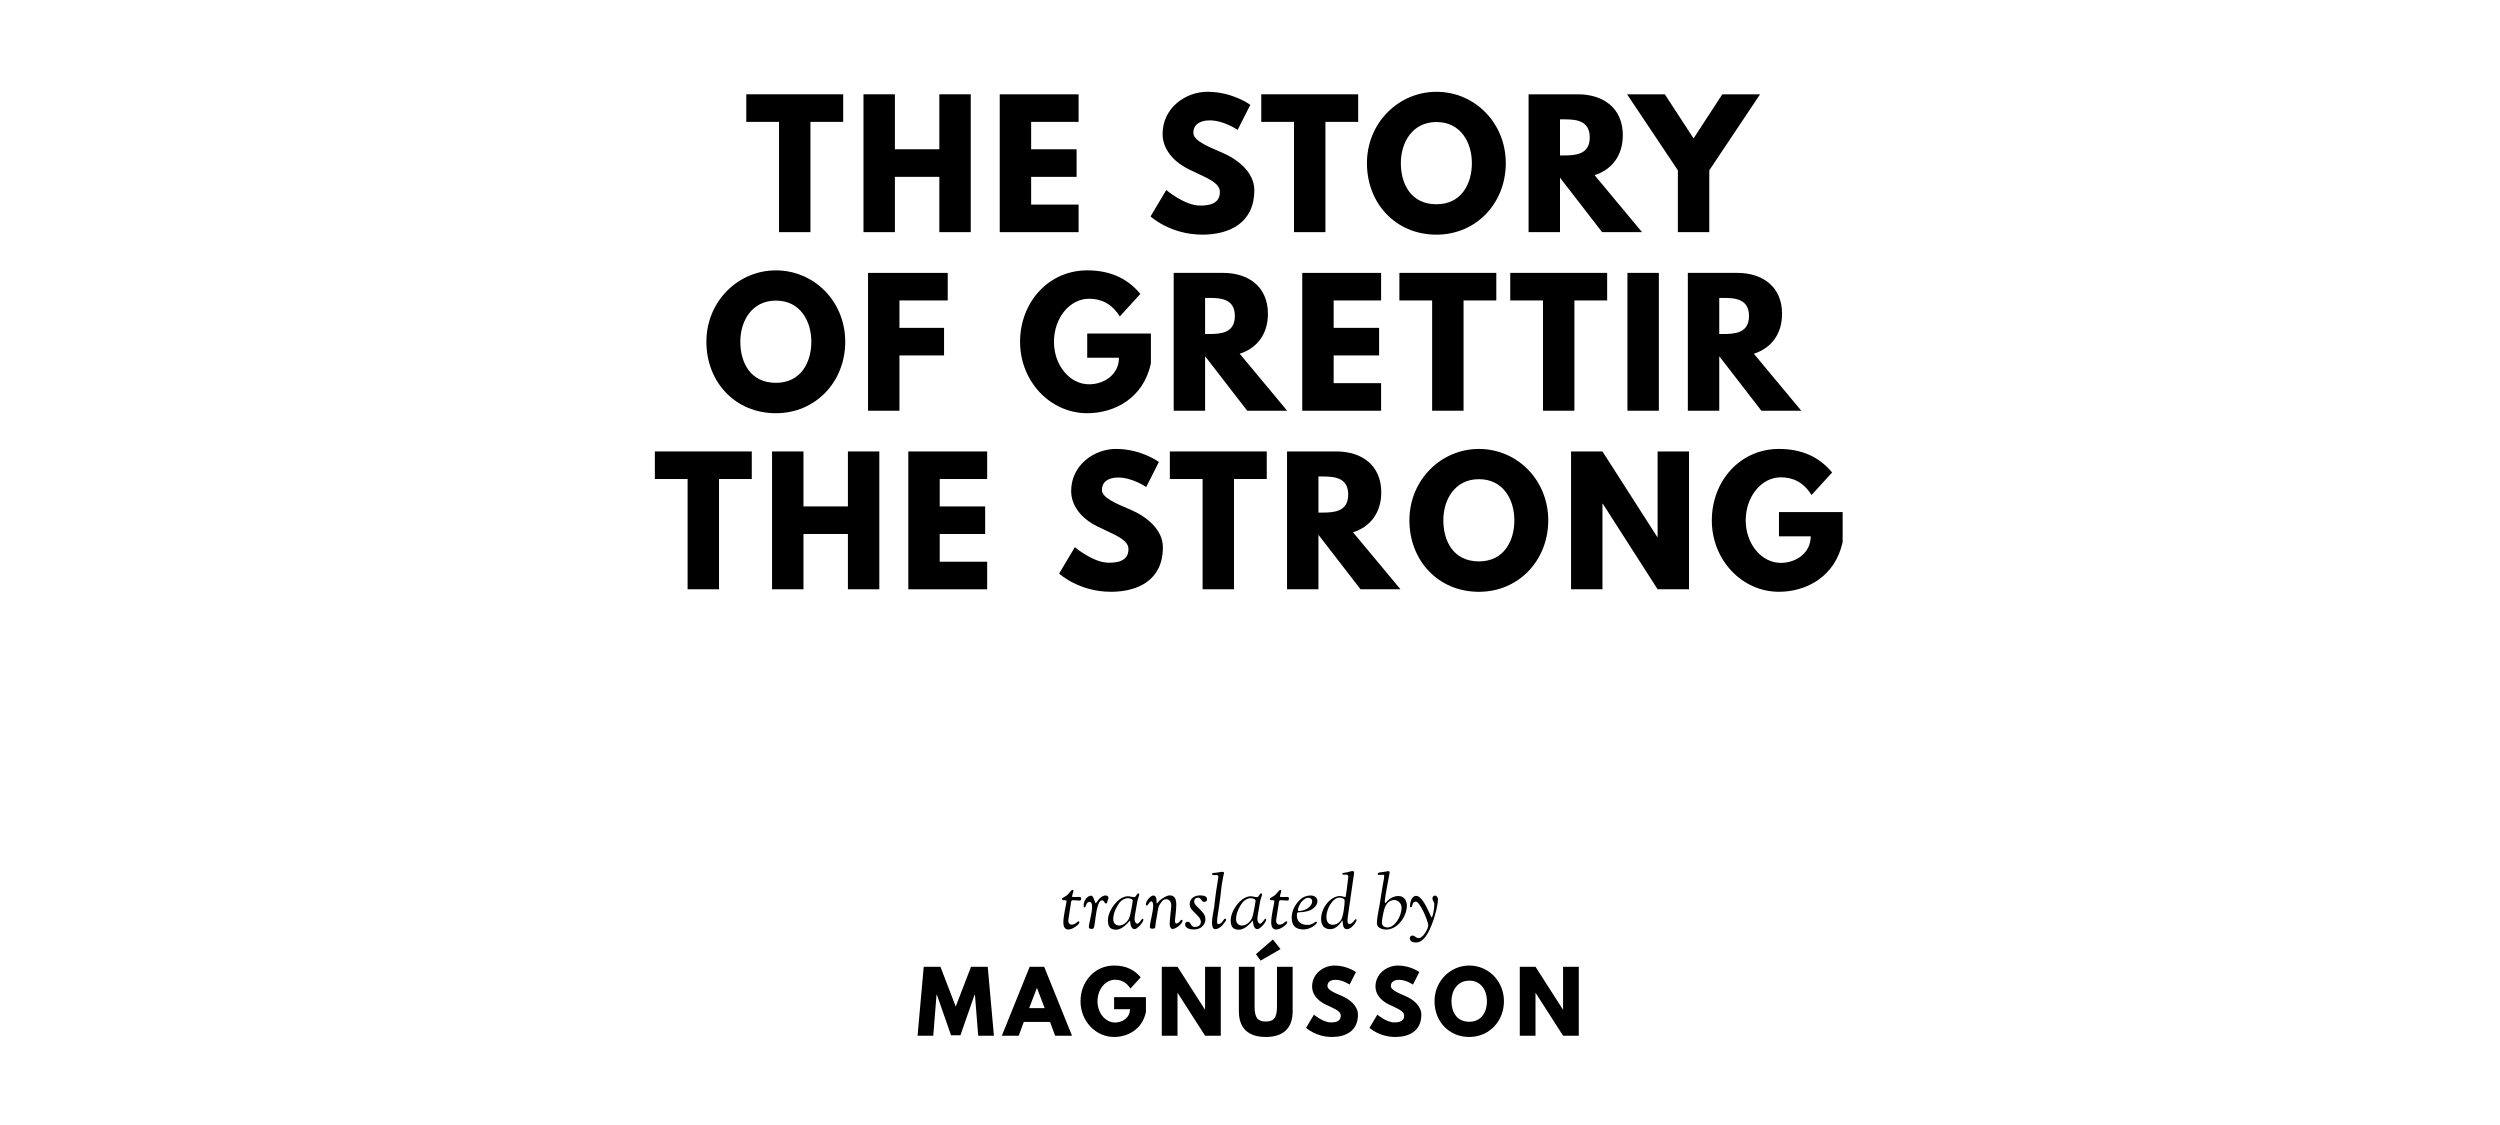
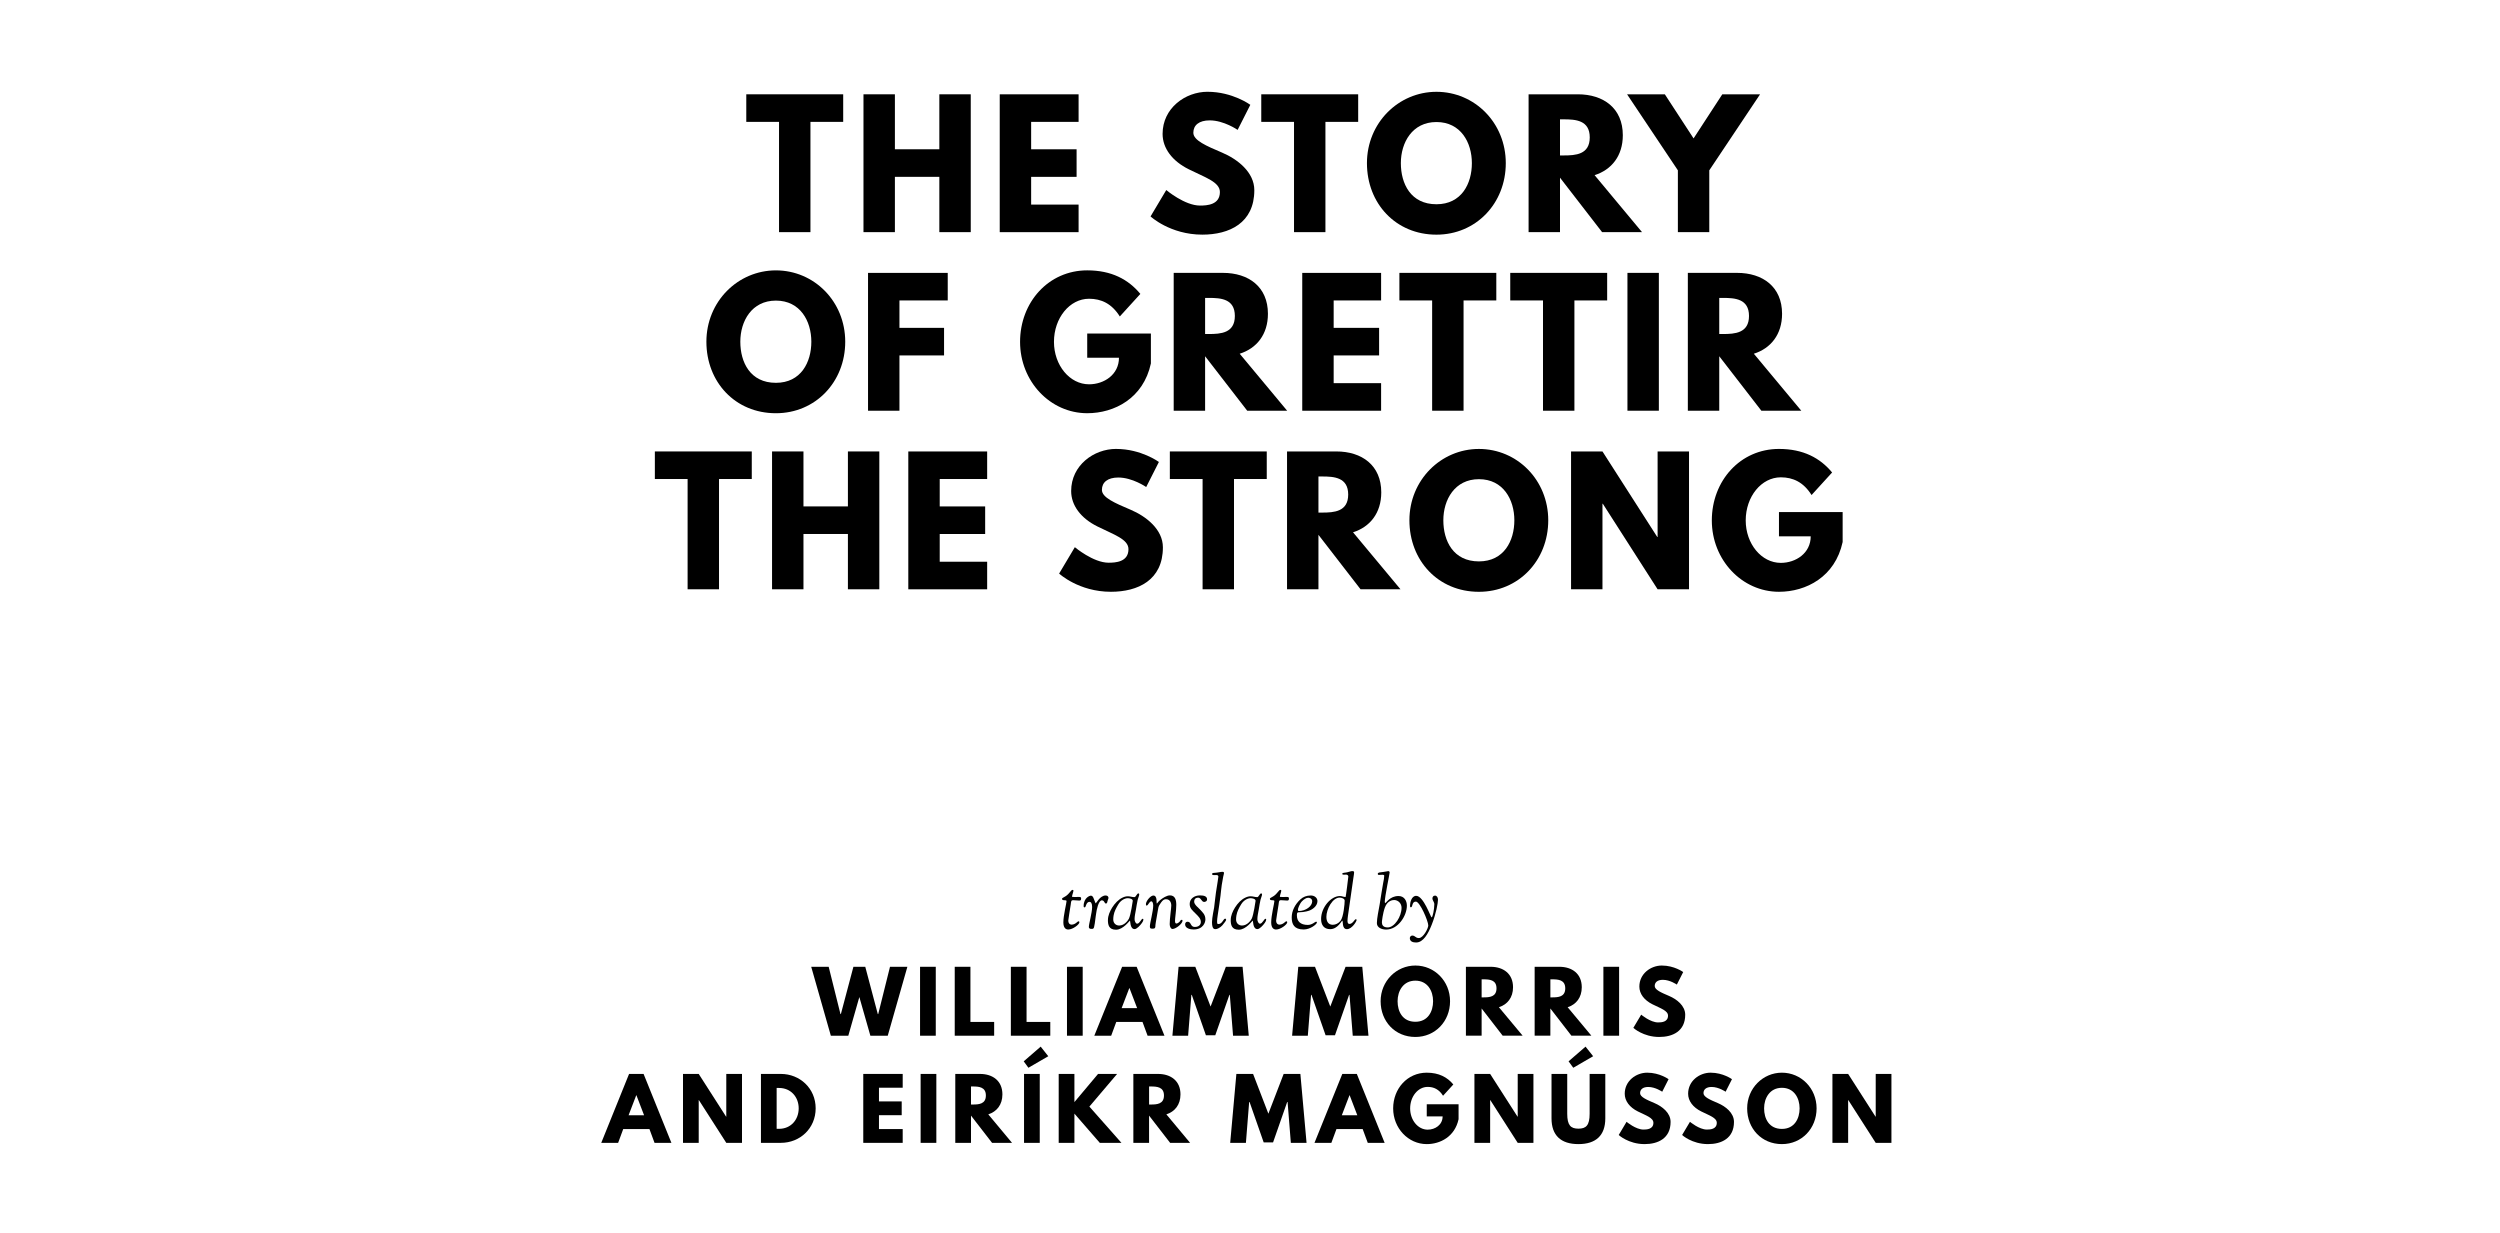
- <svg xmlns="http://www.w3.org/2000/svg" version="1.1" viewBox="0 0 1400 630">
+ <svg xmlns="http://www.w3.org/2000/svg" version="1.1" viewBox="0 0 1400 690">
  <g aria-label="THE STORY">
    <path d="M417.92,68.25l0.00-15.44l54.27,0.00l0.00,15.44l-18.34,0.00l0.00,61.75l-17.59,0.00l0.00-61.75l-18.34,0.00z" />
    <path d="M501.14,99.03l0.00,30.97l-17.59,0.00l0.00-77.19l17.59,0.00l0.00,30.78l24.89,0.00l0.00-30.78l17.59,0.00l0.00,77.19l-17.59,0.00l0.00-30.97l-24.89,0.00z" />
    <path d="M604.01,52.81l0.00,15.44l-26.57,0.00l0.00,15.35l25.45,0.00l0.00,15.44l-25.45,0.00l0.00,15.53l26.57,0.00l0.00,15.44l-44.16,0.00l0.00-77.19l44.16,0.00z" />
    <path d="M676.23,51.40c14.04,0.00,23.95,7.30,23.95,7.30l-7.11,14.04s-7.67-5.33-15.63-5.33c-5.99,0.00-9.17,2.71-9.17,6.92c0.00,4.30,7.30,7.39,16.09,11.13c8.61,3.65,18.06,10.95,18.06,21.05c0.00,18.43-14.04,24.89-29.10,24.89c-18.06,0.00-29.01-10.20-29.01-10.20l8.80-14.78s10.29,8.70,18.90,8.70c3.84,0.00,11.13-0.37,11.13-7.58c0.00-5.61-8.23-8.14-17.40-12.73c-9.26-4.58-14.69-11.79-14.69-19.84c0.00-14.41,12.73-23.58,25.17-23.58z" />
    <path d="M706.31,68.25l0.00-15.44l54.27,0.00l0.00,15.44l-18.34,0.00l0.00,61.75l-17.59,0.00l0.00-61.75l-18.34,0.00z" />
    <path d="M765.49,91.36c0.00-22.55,17.68-39.95,38.92-39.95c21.43,0.00,38.83,17.40,38.83,39.95s-16.65,40.05-38.83,40.05c-22.83,0.00-38.92-17.50-38.92-40.05z  M784.48,91.36c0.00,11.51,5.52,23.02,19.93,23.02c14.04,0.00,19.84-11.51,19.84-23.02s-6.18-23.02-19.84-23.02c-13.57,0.00-19.93,11.51-19.93,23.02z" />
    <path d="M856.01,52.81l27.60,0.00c14.32,0.00,25.17,7.77,25.17,22.92c0.00,11.60-6.36,19.37-15.81,22.36l26.57,31.91l-22.36,0.00l-23.58-30.50l0.00,30.50l-17.59,0.00l0.00-77.19z  M873.60,87.05l2.06,0.00c6.64,0.00,14.60-0.47,14.60-10.11s-7.95-10.11-14.60-10.11l-2.06,0.00l0.00,20.21z" />
    <path d="M911.16,52.81l21.15,0.00l16.09,24.70l16.09-24.70l21.15,0.00l-28.44,42.57l0.00,34.62l-17.59,0.00l0.00-34.62z" />
  </g>
  <g aria-label="OF GRETTIR">
    <path d="M395.58,191.36c0.00-22.55,17.68-39.95,38.92-39.95c21.43,0.00,38.83,17.40,38.83,39.95s-16.65,40.05-38.83,40.05c-22.83,0.00-38.92-17.50-38.92-40.05z  M414.58,191.36c0.00,11.51,5.52,23.02,19.93,23.02c14.04,0.00,19.84-11.51,19.84-23.02s-6.18-23.02-19.84-23.02c-13.57,0.00-19.93,11.51-19.93,23.02z" />
    <path d="M530.73,152.81l0.00,15.44l-27.04,0.00l0.00,15.35l24.98,0.00l0.00,15.44l-24.98,0.00l0.00,30.97l-17.59,0.00l0.00-77.19l44.63,0.00z" />
    <path d="M644.50,186.77l0.00,16.75c-4.21,19.56-20.49,27.88-35.65,27.88c-20.77,0.00-37.61-17.87-37.61-39.95c0.00-22.18,15.91-40.05,37.61-40.05c13.57,0.00,23.02,5.05,29.75,13.19l-11.51,12.63c-4.49-7.20-10.39-9.92-17.22-9.92c-10.85,0.00-19.65,10.76-19.65,24.14c0.00,13.10,8.80,23.77,19.65,23.77c8.42,0.00,16.75-5.43,16.75-14.88l-17.78,0.00l0.00-13.57l35.65,0.00z" />
    <path d="M657.27,152.81l27.60,0.00c14.32,0.00,25.17,7.77,25.17,22.92c0.00,11.60-6.36,19.37-15.81,22.36l26.57,31.91l-22.36,0.00l-23.58-30.50l0.00,30.50l-17.59,0.00l0.00-77.19z  M674.86,187.05l2.06,0.00c6.64,0.00,14.60-0.47,14.60-10.11s-7.95-10.11-14.60-10.11l-2.06,0.00l0.00,20.21z" />
    <path d="M773.42,152.81l0.00,15.44l-26.57,0.00l0.00,15.35l25.45,0.00l0.00,15.44l-25.45,0.00l0.00,15.53l26.57,0.00l0.00,15.44l-44.16,0.00l0.00-77.19l44.16,0.00z" />
    <path d="M783.66,168.25l0.00-15.44l54.27,0.00l0.00,15.44l-18.34,0.00l0.00,61.75l-17.59,0.00l0.00-61.75l-18.34,0.00z" />
    <path d="M845.74,168.25l0.00-15.44l54.27,0.00l0.00,15.44l-18.34,0.00l0.00,61.75l-17.59,0.00l0.00-61.75l-18.34,0.00z" />
    <path d="M928.96,152.81l0.00,77.19l-17.59,0.00l0.00-77.19l17.59,0.00z" />
    <path d="M945.19,152.81l27.60,0.00c14.32,0.00,25.17,7.77,25.17,22.92c0.00,11.60-6.36,19.37-15.81,22.36l26.57,31.91l-22.36,0.00l-23.58-30.50l0.00,30.50l-17.59,0.00l0.00-77.19z  M962.78,187.05l2.06,0.00c6.64,0.00,14.60-0.47,14.60-10.11s-7.95-10.11-14.60-10.11l-2.06,0.00l0.00,20.21z" />
  </g>
  <g aria-label="THE STRONG">
    <path d="M366.72,268.25l0.00-15.44l54.27,0.00l0.00,15.44l-18.34,0.00l0.00,61.75l-17.59,0.00l0.00-61.75l-18.34,0.00z" />
    <path d="M449.94,299.03l0.00,30.97l-17.59,0.00l0.00-77.19l17.59,0.00l0.00,30.78l24.89,0.00l0.00-30.78l17.59,0.00l0.00,77.19l-17.59,0.00l0.00-30.97l-24.89,0.00z" />
    <path d="M552.81,252.81l0.00,15.44l-26.57,0.00l0.00,15.35l25.45,0.00l0.00,15.44l-25.45,0.00l0.00,15.53l26.57,0.00l0.00,15.44l-44.16,0.00l0.00-77.19l44.16,0.00z" />
    <path d="M625.03,251.40c14.04,0.00,23.95,7.30,23.95,7.30l-7.11,14.04s-7.67-5.33-15.63-5.33c-5.99,0.00-9.17,2.71-9.17,6.92c0.00,4.30,7.30,7.39,16.09,11.13c8.61,3.65,18.06,10.95,18.06,21.05c0.00,18.43-14.04,24.89-29.10,24.89c-18.06,0.00-29.01-10.20-29.01-10.20l8.80-14.78s10.29,8.70,18.90,8.70c3.84,0.00,11.13-0.37,11.13-7.58c0.00-5.61-8.23-8.14-17.40-12.73c-9.26-4.58-14.69-11.79-14.69-19.84c0.00-14.41,12.73-23.58,25.17-23.58z" />
    <path d="M655.11,268.25l0.00-15.44l54.27,0.00l0.00,15.44l-18.34,0.00l0.00,61.75l-17.59,0.00l0.00-61.75l-18.34,0.00z" />
    <path d="M720.74,252.81l27.60,0.00c14.32,0.00,25.17,7.77,25.17,22.92c0.00,11.60-6.36,19.37-15.81,22.36l26.57,31.91l-22.36,0.00l-23.58-30.50l0.00,30.50l-17.59,0.00l0.00-77.19z  M738.33,287.05l2.06,0.00c6.64,0.00,14.60-0.47,14.60-10.11s-7.95-10.11-14.60-10.11l-2.06,0.00l0.00,20.21z" />
    <path d="M789.27,291.36c0.00-22.55,17.68-39.95,38.92-39.95c21.43,0.00,38.83,17.40,38.83,39.95s-16.65,40.05-38.83,40.05c-22.83,0.00-38.92-17.50-38.92-40.05z  M808.27,291.36c0.00,11.51,5.52,23.02,19.93,23.02c14.04,0.00,19.84-11.51,19.84-23.02s-6.18-23.02-19.84-23.02c-13.57,0.00-19.93,11.51-19.93,23.02z" />
    <path d="M897.38,282.09l0.00,47.91l-17.59,0.00l0.00-77.19l17.59,0.00l30.69,47.91l0.19,0.00l0.00-47.91l17.59,0.00l0.00,77.19l-17.59,0.00l-30.69-47.91l-0.19,0.00z" />
    <path d="M1031.88,286.77l0.00,16.75c-4.21,19.56-20.49,27.88-35.65,27.88c-20.77,0.00-37.61-17.87-37.61-39.95c0.00-22.18,15.91-40.05,37.61-40.05c13.57,0.00,23.02,5.05,29.75,13.19l-11.51,12.63c-4.49-7.20-10.39-9.92-17.22-9.92c-10.85,0.00-19.65,10.76-19.65,24.14c0.00,13.10,8.80,23.77,19.65,23.77c8.42,0.00,16.75-5.43,16.75-14.88l-17.78,0.00l0.00-13.57l35.65,0.00z" />
  </g>
  <g aria-label="translated by">
    <path d="M594.73,503.42c0.00-0.85,1.62-0.81,3.49-2.76c1.70-1.79,1.79-2.34,2.47-2.34c0.21,0.00,0.43,0.13,0.43,0.51c0.00,0.55-0.77,2.55-0.77,3.19c0.00,0.26,0.09,0.30,1.49,0.30c1.66,0.00,2.00-0.04,2.47-0.04c0.89,0.00,1.11,0.30,1.11,0.81c0.00,0.98-0.26,1.23-1.02,1.23c-0.68,0.00-2.51-0.21-3.44-0.21c-1.23,0.00-1.11,0.77-1.36,2.51c-0.38,2.64-1.36,8.16-1.36,8.84c0.00,2.25,1.57,2.34,1.74,2.34c2.34,0.00,3.32-1.87,4.00-1.87c0.13,0.00,0.47,0.00,0.47,0.60c0.00,1.11-3.61,4.00-6.25,4.00c-1.15,0.00-2.72-0.68-2.72-4.00c0.00-3.91,1.79-10.80,1.79-11.94c0.00-0.89-2.51,0.04-2.51-1.15z" />
    <path d="M606.84,507.42c0.00-4.85,3.61-5.87,4.00-5.87c0.89,0.00,1.32,0.81,1.57,1.49c1.06,2.76,1.11,2.81,1.19,2.81c0.30,0.00,2.42-4.38,5.57-4.38c1.11,0.00,1.57,0.72,1.57,1.32c0.00,0.55-0.34,1.11-0.47,1.57c-0.09,0.30-0.17,1.62-0.94,1.62c-0.94,0.00-0.77-1.79-2.30-1.79c-1.91,0.00-2.98,5.57-3.19,7.35l-0.21,1.40c-0.94,7.23-0.85,7.23-2.38,7.23l-0.21,0.00c-0.43,0.00-1.28-0.09-1.28-1.11c0.00-1.70,1.83-7.95,1.83-11.14c0.00-2.13-0.68-2.89-1.45-2.89c-1.74,0.00-2.08,2.55-2.34,2.85c-0.13,0.13-0.26,0.26-0.47,0.26c-0.17,0.00-0.51-0.13-0.51-0.72z" />
    <path d="M620.45,515.15c0.00-2.38,1.06-4.80,2.38-6.93c1.53-2.42,3.49-4.46,5.74-5.53c1.15-0.55,2.00-0.77,3.10-0.77c1.32,0.00,2.21,0.47,3.61,0.47c0.85,0.00,1.36-2.08,2.21-2.08c0.26,0.00,0.47,0.17,0.47,0.64c0.00,0.68-0.55,1.70-0.85,2.93c-0.38,1.57-0.64,3.53-0.98,5.44c-0.34,1.87-0.77,3.83-0.77,5.44c0.00,1.11,0.64,2.51,1.45,2.51c1.40,0.00,2.30-2.76,3.10-2.76c0.34,0.00,0.38,0.30,0.38,0.47c0.00,0.43-0.21,1.06-0.77,1.83c-1.06,1.53-2.98,3.49-4.12,3.49c-2.72,0.00-2.34-4.76-2.64-4.76c-0.21,0.00-3.74,5.10-7.78,5.10s-4.55-2.72-4.55-5.48z  M623.42,514.90c0.00,2.13,1.53,3.40,3.32,3.40c3.06,0.00,5.06-3.06,5.44-3.83c1.02-2.04,2.17-9.86,2.17-9.99c0.00-1.19-1.91-1.49-2.81-1.49c-1.74,0.00-4.00,1.28-5.27,3.44c-1.23,2.04-2.25,3.95-2.64,6.16c-0.13,0.77-0.21,1.53-0.21,2.30z" />
    <path d="M641.70,506.35c0.00-1.66,2.55-4.85,4.17-4.85c2.47,0.00,1.57,4.46,1.96,4.46c0.26,0.00,0.55-0.94,2.13-2.13c1.15-0.89,3.40-2.42,5.19-2.42c2.98,0.00,3.57,2.64,3.57,5.31c0.00,2.98-0.72,7.48-0.72,8.93c0.00,1.19,0.34,1.53,0.81,1.53c0.72,0.00,1.70-0.94,1.70-0.94c0.51-0.64,0.68-1.15,1.32-1.15c0.30,0.00,0.38,0.26,0.38,0.51c0.00,1.66-3.74,4.63-5.61,4.63c-0.85,0.00-1.57-1.19-1.57-2.68c0.00-3.23,0.89-8.93,0.89-10.50c0.00-0.68-0.21-3.49-2.98-3.49c-0.98,0.00-1.79,0.47-2.76,1.87c-1.83,2.59-1.32,2.21-2.34,7.69c-1.06,5.74-0.77,5.23-0.85,5.82c-0.13,0.94-0.47,1.11-1.57,1.11c-1.15,0.00-1.49-0.09-1.49-1.32c0.00-1.79,1.87-8.37,1.87-11.65c0.00-1.49-0.55-2.34-0.98-2.34c-1.32,0.00-1.79,2.38-2.72,2.38c-0.30,0.00-0.38-0.34-0.38-0.81z" />
    <path d="M663.68,517.70c0.00-1.32,0.85-1.53,1.36-1.53c2.17,0.00,1.45,2.93,4.04,2.93c3.10,0.00,3.40-2.21,3.40-2.72c0.00-2.00-1.40-3.23-2.93-4.76c-1.70-1.74-3.32-2.85-3.32-5.40c0.00-2.85,2.47-4.80,5.78-4.80c2.30,0.00,3.95,0.55,3.95,2.21c0.00,1.32-1.40,1.45-1.62,1.45c-1.53,0.00-1.70-2.38-3.36-2.38c-1.62,0.00-2.25,0.98-2.25,2.25c0.00,1.62,2.34,3.36,3.36,4.46c1.32,1.49,2.93,2.68,2.93,5.53c0.00,1.53-1.19,5.57-6.63,5.57c-1.66,0.00-4.72-0.55-4.72-2.81z" />
    <path d="M678.72,516.34c0.00-2.42,1.11-7.44,1.19-8.12c0.38-2.68,0.60-5.70,1.02-8.42c0.72-4.59,1.36-8.42,1.36-8.93s-0.43-0.85-1.06-0.85s-0.72,0.04-1.23,0.04c-0.85,0.00-1.23-0.13-1.23-0.60c0.00-0.21,0.09-0.55,0.64-0.60c3.10-0.21,4.04-0.64,5.14-0.64c0.68,0.00,0.89,0.26,0.89,0.68c0.00,0.60-0.30,1.15-0.43,1.96c-1.57,8.25-0.85,6.67-2.21,15.81c-0.72,5.02-1.23,7.69-1.23,9.14s0.13,1.66,0.68,1.66c2.34,0.00,2.76-3.02,3.87-3.02c0.30,0.00,0.51,0.26,0.51,0.68s-1.11,1.87-2.13,3.06c-1.11,1.28-2.89,2.13-3.70,2.13c-0.85,0.00-2.08,0.00-2.08-4.00z" />
    <path d="M689.22,515.15c0.00-2.38,1.06-4.80,2.38-6.93c1.53-2.42,3.49-4.46,5.74-5.53c1.15-0.55,2.00-0.77,3.10-0.77c1.32,0.00,2.21,0.47,3.61,0.47c0.85,0.00,1.36-2.08,2.21-2.08c0.26,0.00,0.47,0.17,0.47,0.64c0.00,0.68-0.55,1.70-0.85,2.93c-0.38,1.57-0.64,3.53-0.98,5.44c-0.34,1.87-0.77,3.83-0.77,5.44c0.00,1.11,0.64,2.51,1.45,2.51c1.40,0.00,2.30-2.76,3.10-2.76c0.34,0.00,0.38,0.30,0.38,0.47c0.00,0.43-0.21,1.06-0.77,1.83c-1.06,1.53-2.98,3.49-4.12,3.49c-2.72,0.00-2.34-4.76-2.64-4.76c-0.21,0.00-3.74,5.10-7.78,5.10s-4.55-2.72-4.55-5.48z  M692.20,514.90c0.00,2.13,1.53,3.40,3.32,3.40c3.06,0.00,5.06-3.06,5.44-3.83c1.02-2.04,2.17-9.86,2.17-9.99c0.00-1.19-1.91-1.49-2.81-1.49c-1.74,0.00-4.00,1.28-5.27,3.44c-1.23,2.04-2.25,3.95-2.64,6.16c-0.13,0.77-0.21,1.53-0.21,2.30z" />
    <path d="M711.12,503.42c0.00-0.85,1.62-0.81,3.49-2.76c1.70-1.79,1.79-2.34,2.47-2.34c0.21,0.00,0.43,0.13,0.43,0.51c0.00,0.55-0.77,2.55-0.77,3.19c0.00,0.26,0.09,0.30,1.49,0.30c1.66,0.00,2.00-0.04,2.47-0.04c0.89,0.00,1.11,0.30,1.11,0.81c0.00,0.98-0.26,1.23-1.02,1.23c-0.68,0.00-2.51-0.21-3.44-0.21c-1.23,0.00-1.11,0.77-1.36,2.51c-0.38,2.64-1.36,8.16-1.36,8.84c0.00,2.25,1.57,2.34,1.74,2.34c2.34,0.00,3.32-1.87,4.00-1.87c0.13,0.00,0.47,0.00,0.47,0.60c0.00,1.11-3.61,4.00-6.25,4.00c-1.15,0.00-2.72-0.68-2.72-4.00c0.00-3.91,1.79-10.80,1.79-11.94c0.00-0.89-2.51,0.04-2.51-1.15z" />
    <path d="M723.36,513.75c0.00-3.66,1.87-7.31,4.80-10.03c1.57-1.49,3.53-2.25,5.91-2.25c2.00,0.00,3.70,1.28,3.70,3.15c0.00,3.06-3.32,4.80-4.12,5.14c-0.38,0.17-2.68,1.11-6.67,1.15c-0.60,0.00-0.72,0.64-0.72,1.74c0.00,3.19,1.91,5.31,6.12,5.31c2.42,0.00,4.12-1.83,4.59-1.83c0.34,0.00,0.51,0.17,0.51,0.43c0.00,0.98-3.70,3.95-7.40,3.95c-5.40,0.00-6.72-2.98-6.72-6.76z  M726.84,509.33c0.00,0.30,0.09,0.85,0.38,0.85c4.12,0.00,7.61-2.76,7.61-5.44c0.00-1.62-1.53-2.00-2.25-2.00c-1.06,0.00-2.38,0.85-3.49,2.00c-1.28,1.32-2.25,4.04-2.25,4.59z" />
    <path d="M739.81,514.69c0.00-6.59,5.53-12.92,10.58-12.92c1.11,0.00,1.96,0.55,3.15,0.55c0.13,0.00,1.53-11.18,1.53-11.48c0.00-0.64-0.60-1.06-1.23-1.06c-0.47,0.00-1.45,0.04-1.49,0.04c-0.43,0.00-0.68-0.17-0.68-0.47c0.00-0.72,1.49-0.55,2.68-0.85c2.38-0.60,2.13-0.68,3.27-0.68c0.38,0.00,0.68,0.34,0.68,0.72c0.00,1.11-0.43,2.47-2.81,19.85c-0.47,3.23-0.89,5.91-0.89,7.18c0.00,0.94,0.13,1.83,1.11,1.83c1.87,0.00,2.85-2.64,3.53-2.64c0.34,0.00,0.47,0.21,0.47,0.38c0.00,0.89-2.68,5.19-5.44,5.19c-2.98,0.00-2.00-4.76-2.59-4.76c-0.38,0.00-2.55,4.76-6.76,4.76c-3.61,0.00-5.10-2.47-5.10-5.65z  M742.78,513.50c0.00,2.47,1.02,4.38,3.61,4.38c1.53,0.00,3.19-0.81,4.29-2.21c1.70-2.13,2.34-9.61,2.34-11.31c0.00-1.15-1.70-1.70-2.85-1.70c-3.91,0.00-7.40,6.38-7.40,10.84z" />
    <path d="M771.05,516.98c0.00-2.72,0.98-7.14,1.57-10.58c0.77-4.42,1.28-8.54,1.91-11.69c0.38-1.83,0.64-3.32,0.64-4.34c0.00-0.21-0.21-0.51-1.06-0.51c-0.64,0.00-1.11,0.09-1.74,0.09c-0.47,0.00-0.81,0.00-0.81-0.60c0.00-0.85,1.19-0.81,3.15-1.06c1.66-0.21,2.42-0.47,2.68-0.47c0.47,0.00,0.81,0.30,0.81,0.77c0.00,0.77-2.72,13.43-2.72,16.49c0.00,0.30,0.13,0.64,0.21,0.64c0.60,0.00,2.59-3.95,7.48-3.95c3.19,0.00,4.68,2.64,4.68,5.40c0.00,5.78-5.02,13.39-11.60,13.39c-2.51,0.00-5.19-1.11-5.19-3.57z  M773.86,516.47c0.00,1.45,0.64,2.89,3.27,2.89c3.83,0.00,7.74-6.12,7.74-11.01c0.00-2.38-1.83-4.34-4.17-4.34c-1.02,0.00-3.78,0.43-5.14,4.12c-1.23,3.36-1.70,7.91-1.70,8.33z" />
    <path d="M789.50,525.31c0.00-0.72,0.64-1.40,1.36-1.40c1.70,0.00,1.74,1.40,3.70,1.40c2.47,0.00,5.27-5.44,5.27-7.06c0.00-2.38-4.68-13.35-6.93-13.35c-2.47,0.00-1.57,3.19-2.85,3.19c-0.26,0.00-0.43-0.21-0.43-0.94c0.00-1.79,0.85-5.48,3.44-5.48c4.12,0.00,8.16,12.07,8.63,12.07c0.60,0.00,1.53-4.55,1.53-7.40c0.00-1.23-1.06-2.08-1.06-3.23c0.00-0.77,0.43-1.57,1.45-1.57c0.94,0.00,1.66,0.94,1.66,2.25c0.00,1.91-1.02,7.78-3.53,14.11c-2.00,5.06-4.72,9.90-8.71,9.90c-1.83,0.00-3.53-0.55-3.53-2.51z" />
  </g>
-   <g aria-label="MAGNÚSSON">
-     <path d="M547.79,580.00l-1.82-22.88l-0.23,0.00l-7.91,22.64l-5.24,0.00l-7.91-22.64l-0.23,0.00l-1.82,22.88l-8.80,0.00l3.46-38.60l9.36,0.00l8.56,22.27l8.56-22.27l9.36,0.00l3.46,38.60l-8.80,0.00z" />
-     <path d="M584.74,541.40l15.58,38.60l-9.45,0.00l-2.85-7.72l-14.69,0.00l-2.85,7.72l-9.45,0.00l15.58-38.60l8.14,0.00z  M585.02,564.56l-4.30-11.23l-0.09,0.00l-4.30,11.23l8.70,0.00z" />
-     <path d="M641.72,558.39l0.00,8.37c-2.11,9.78-10.25,13.94-17.82,13.94c-10.39,0.00-18.81-8.94-18.81-19.98c0.00-11.09,7.95-20.02,18.81-20.02c6.78,0.00,11.51,2.53,14.88,6.60l-5.75,6.32c-2.25-3.60-5.19-4.96-8.61-4.96c-5.43,0.00-9.82,5.38-9.82,12.07c0.00,6.55,4.40,11.88,9.82,11.88c4.21,0.00,8.37-2.71,8.37-7.44l-8.89,0.00l0.00-6.78l17.82,0.00z" />
-     <path d="M659.40,556.05l0.00,23.95l-8.80,0.00l0.00-38.60l8.80,0.00l15.35,23.95l0.09,0.00l0.00-23.95l8.80,0.00l0.00,38.60l-8.80,0.00l-15.35-23.95l-0.09,0.00z" />
-     <path d="M703.32,534.34l9.50-8.23l4.26,5.38l-11.13,6.46z  M715.11,541.40l0.00,22.32c0.00,6.46-1.96,8.33-6.27,8.33s-6.27-1.87-6.27-8.33l0.00-22.32l-8.80,0.00l0.00,24.89c0.00,9.54,5.24,14.41,15.06,14.41s15.06-4.87,15.06-14.41l0.00-24.89l-8.80,0.00z" />
-     <path d="M747.34,540.70c7.02,0.00,11.98,3.65,11.98,3.65l-3.56,7.02s-3.84-2.67-7.81-2.67c-2.99,0.00-4.58,1.36-4.58,3.46c0.00,2.15,3.65,3.70,8.05,5.57c4.30,1.82,9.03,5.47,9.03,10.53c0.00,9.22-7.02,12.44-14.55,12.44c-9.03,0.00-14.50-5.10-14.50-5.10l4.40-7.39s5.15,4.35,9.45,4.35c1.92,0.00,5.57-0.19,5.57-3.79c0.00-2.81-4.12-4.07-8.70-6.36c-4.63-2.29-7.35-5.89-7.35-9.92c0.00-7.20,6.36-11.79,12.58-11.79z" />
-     <path d="M782.84,540.70c7.02,0.00,11.98,3.65,11.98,3.65l-3.56,7.02s-3.84-2.67-7.81-2.67c-2.99,0.00-4.58,1.36-4.58,3.46c0.00,2.15,3.65,3.70,8.05,5.57c4.30,1.82,9.03,5.47,9.03,10.53c0.00,9.22-7.02,12.44-14.55,12.44c-9.03,0.00-14.50-5.10-14.50-5.10l4.40-7.39s5.15,4.35,9.45,4.35c1.92,0.00,5.57-0.19,5.57-3.79c0.00-2.81-4.12-4.07-8.70-6.36c-4.63-2.29-7.35-5.89-7.35-9.92c0.00-7.20,6.36-11.79,12.58-11.79z" />
-     <path d="M803.33,560.68c0.00-11.27,8.84-19.98,19.46-19.98c10.71,0.00,19.42,8.70,19.42,19.98s-8.33,20.02-19.42,20.02c-11.42,0.00-19.46-8.75-19.46-20.02z  M812.82,560.68c0.00,5.75,2.76,11.51,9.96,11.51c7.02,0.00,9.92-5.75,9.92-11.51s-3.09-11.51-9.92-11.51c-6.78,0.00-9.96,5.75-9.96,11.51z" />
-     <path d="M859.88,556.05l0.00,23.95l-8.80,0.00l0.00-38.60l8.80,0.00l15.35,23.95l0.09,0.00l0.00-23.95l8.80,0.00l0.00,38.60l-8.80,0.00l-15.35-23.95l-0.09,0.00z" />
+   <g aria-label="WILLIAM MORRIS">
+     <path d="M487.41,580.00l-6.18-21.66l-6.18,21.66l-9.78,0.00l-10.99-38.60l9.78,0.00l6.60,26.48l0.23,0.00l7.02-26.48l6.64,0.00l7.02,26.48l0.23,0.00l6.60-26.48l9.73,0.00l-10.99,38.60l-9.73,0.00z" />
+     <path d="M524.03,541.40l0.00,38.60l-8.80,0.00l0.00-38.60l8.80,0.00z" />
+     <path d="M543.44,541.40l0.00,30.88l13.29,0.00l0.00,7.72l-22.08,0.00l0.00-38.60l8.80,0.00z" />
+     <path d="M574.87,541.40l0.00,30.88l13.29,0.00l0.00,7.72l-22.08,0.00l0.00-38.60l8.80,0.00z" />
+     <path d="M606.31,541.40l0.00,38.60l-8.80,0.00l0.00-38.60l8.80,0.00z" />
+     <path d="M636.52,541.40l15.58,38.60l-9.45,0.00l-2.85-7.72l-14.69,0.00l-2.85,7.72l-9.45,0.00l15.58-38.60l8.14,0.00z  M636.80,564.56l-4.30-11.23l-0.09,0.00l-4.30,11.23l8.70,0.00z" />
+     <path d="M690.51,580.00l-1.82-22.88l-0.23,0.00l-7.91,22.64l-5.24,0.00l-7.91-22.64l-0.23,0.00l-1.82,22.88l-8.80,0.00l3.46-38.60l9.36,0.00l8.56,22.27l8.56-22.27l9.36,0.00l3.46,38.60l-8.80,0.00z" />
+     <path d="M757.54,580.00l-1.82-22.88l-0.23,0.00l-7.91,22.64l-5.24,0.00l-7.91-22.64l-0.23,0.00l-1.82,22.88l-8.80,0.00l3.46-38.60l9.36,0.00l8.56,22.27l8.56-22.27l9.36,0.00l3.46,38.60l-8.80,0.00z" />
+     <path d="M773.15,560.68c0.00-11.27,8.84-19.98,19.46-19.98c10.71,0.00,19.42,8.70,19.42,19.98s-8.33,20.02-19.42,20.02c-11.42,0.00-19.46-8.75-19.46-20.02z  M782.65,560.68c0.00,5.75,2.76,11.51,9.96,11.51c7.02,0.00,9.92-5.75,9.92-11.51s-3.09-11.51-9.92-11.51c-6.78,0.00-9.96,5.75-9.96,11.51z" />
+     <path d="M820.92,541.40l13.80,0.00c7.16,0.00,12.58,3.88,12.58,11.46c0.00,5.80-3.18,9.68-7.91,11.18l13.29,15.95l-11.18,0.00l-11.79-15.25l0.00,15.25l-8.80,0.00l0.00-38.60z  M829.71,558.53l1.03,0.00c3.32,0.00,7.30-0.23,7.30-5.05s-3.98-5.05-7.30-5.05l-1.03,0.00l0.00,10.11z" />
+     <path d="M859.41,541.40l13.80,0.00c7.16,0.00,12.58,3.88,12.58,11.46c0.00,5.80-3.18,9.68-7.91,11.18l13.29,15.95l-11.18,0.00l-11.79-15.25l0.00,15.25l-8.80,0.00l0.00-38.60z  M868.21,558.53l1.03,0.00c3.32,0.00,7.30-0.23,7.30-5.05s-3.98-5.05-7.30-5.05l-1.03,0.00l0.00,10.11z" />
+     <path d="M906.70,541.40l0.00,38.60l-8.80,0.00l0.00-38.60l8.80,0.00z" />
+     <path d="M930.61,540.70c7.02,0.00,11.98,3.65,11.98,3.65l-3.56,7.02s-3.84-2.67-7.81-2.67c-2.99,0.00-4.58,1.36-4.58,3.46c0.00,2.15,3.65,3.70,8.05,5.57c4.30,1.82,9.03,5.47,9.03,10.53c0.00,9.22-7.02,12.44-14.55,12.44c-9.03,0.00-14.50-5.10-14.50-5.10l4.40-7.39s5.15,4.35,9.45,4.35c1.92,0.00,5.57-0.19,5.57-3.79c0.00-2.81-4.12-4.07-8.70-6.36c-4.63-2.29-7.35-5.89-7.35-9.92c0.00-7.20,6.36-11.79,12.58-11.79z" />
+   </g>
+   <g aria-label="AND EIRÍKR MAGNÚSSON">
+     <path d="M360.41,601.40l15.58,38.60l-9.45,0.00l-2.85-7.72l-14.69,0.00l-2.85,7.72l-9.45,0.00l15.58-38.60l8.14,0.00z  M360.69,624.56l-4.30-11.23l-0.09,0.00l-4.30,11.23l8.70,0.00z" />
+     <path d="M391.28,616.05l0.00,23.95l-8.80,0.00l0.00-38.60l8.80,0.00l15.35,23.95l0.09,0.00l0.00-23.95l8.80,0.00l0.00,38.60l-8.80,0.00l-15.35-23.95l-0.09,0.00z" />
+     <path d="M426.13,601.40l11.18,0.00c10.57,0.00,19.46,8.05,19.46,19.27c0.00,11.27-8.84,19.32-19.46,19.32l-11.18,0.00l0.00-38.60z  M434.92,632.14l1.36,0.00c6.50,0.00,10.95-4.96,10.99-11.42c0.00-6.46-4.44-11.46-10.99-11.46l-1.36,0.00l0.00,22.88z" />
+     <path d="M505.51,601.40l0.00,7.72l-13.29,0.00l0.00,7.67l12.73,0.00l0.00,7.72l-12.73,0.00l0.00,7.77l13.29,0.00l0.00,7.72l-22.08,0.00l0.00-38.60l22.08,0.00z" />
+     <path d="M524.35,601.40l0.00,38.60l-8.80,0.00l0.00-38.60l8.80,0.00z" />
+     <path d="M534.97,601.40l13.80,0.00c7.16,0.00,12.58,3.88,12.58,11.46c0.00,5.80-3.18,9.68-7.91,11.18l13.29,15.95l-11.18,0.00l-11.79-15.25l0.00,15.25l-8.80,0.00l0.00-38.60z  M543.76,618.53l1.03,0.00c3.32,0.00,7.30-0.23,7.30-5.05s-3.98-5.05-7.30-5.05l-1.03,0.00l0.00,10.11z" />
+     <path d="M573.28,594.34l9.50-8.23l4.26,5.38l-11.13,6.46z  M582.26,601.40l0.00,38.60l-8.80,0.00l0.00-38.60l8.80,0.00z" />
+     <path d="M628.01,640.00l-12.12,0.00l-14.22-16.37l0.00,16.37l-8.80,0.00l0.00-38.60l8.80,0.00l0.00,15.77l13.24-15.77l10.67,0.00l-15.53,18.29z" />
+     <path d="M634.69,601.40l13.80,0.00c7.16,0.00,12.58,3.88,12.58,11.46c0.00,5.80-3.18,9.68-7.91,11.18l13.29,15.95l-11.18,0.00l-11.79-15.25l0.00,15.25l-8.80,0.00l0.00-38.60z  M643.49,618.53l1.03,0.00c3.32,0.00,7.30-0.23,7.30-5.05s-3.98-5.05-7.30-5.05l-1.03,0.00l0.00,10.11z" />
+     <path d="M722.87,640.00l-1.82-22.88l-0.23,0.00l-7.91,22.64l-5.24,0.00l-7.91-22.64l-0.23,0.00l-1.82,22.88l-8.80,0.00l3.46-38.60l9.36,0.00l8.56,22.27l8.56-22.27l9.36,0.00l3.46,38.60l-8.80,0.00z" />
+     <path d="M759.82,601.40l15.58,38.60l-9.45,0.00l-2.85-7.72l-14.69,0.00l-2.85,7.72l-9.45,0.00l15.58-38.60l8.14,0.00z  M760.10,624.56l-4.30-11.23l-0.09,0.00l-4.30,11.23l8.70,0.00z" />
+     <path d="M816.80,618.39l0.00,8.37c-2.11,9.78-10.25,13.94-17.82,13.94c-10.39,0.00-18.81-8.94-18.81-19.98c0.00-11.09,7.95-20.02,18.81-20.02c6.78,0.00,11.51,2.53,14.88,6.60l-5.75,6.32c-2.25-3.60-5.19-4.96-8.61-4.96c-5.43,0.00-9.82,5.38-9.82,12.07c0.00,6.55,4.40,11.88,9.82,11.88c4.21,0.00,8.37-2.71,8.37-7.44l-8.89,0.00l0.00-6.78l17.82,0.00z" />
+     <path d="M834.48,616.05l0.00,23.95l-8.80,0.00l0.00-38.60l8.80,0.00l15.35,23.95l0.09,0.00l0.00-23.95l8.80,0.00l0.00,38.60l-8.80,0.00l-15.35-23.95l-0.09,0.00z" />
+     <path d="M878.40,594.34l9.50-8.23l4.26,5.38l-11.13,6.46z  M890.19,601.40l0.00,22.32c0.00,6.46-1.96,8.33-6.27,8.33s-6.27-1.87-6.27-8.33l0.00-22.32l-8.80,0.00l0.00,24.89c0.00,9.54,5.24,14.41,15.06,14.41s15.06-4.87,15.06-14.41l0.00-24.89l-8.80,0.00z" />
+     <path d="M922.42,600.70c7.02,0.00,11.98,3.65,11.98,3.65l-3.56,7.02s-3.84-2.67-7.81-2.67c-2.99,0.00-4.58,1.36-4.58,3.46c0.00,2.15,3.65,3.70,8.05,5.57c4.30,1.82,9.03,5.47,9.03,10.53c0.00,9.22-7.02,12.44-14.55,12.44c-9.03,0.00-14.50-5.10-14.50-5.10l4.40-7.39s5.15,4.35,9.45,4.35c1.92,0.00,5.57-0.19,5.57-3.79c0.00-2.81-4.12-4.07-8.70-6.36c-4.63-2.29-7.35-5.89-7.35-9.92c0.00-7.20,6.36-11.79,12.58-11.79z" />
+     <path d="M957.92,600.70c7.02,0.00,11.98,3.65,11.98,3.65l-3.56,7.02s-3.84-2.67-7.81-2.67c-2.99,0.00-4.58,1.36-4.58,3.46c0.00,2.15,3.65,3.70,8.05,5.57c4.30,1.82,9.03,5.47,9.03,10.53c0.00,9.22-7.02,12.44-14.55,12.44c-9.03,0.00-14.50-5.10-14.50-5.10l4.40-7.39s5.15,4.35,9.45,4.35c1.92,0.00,5.57-0.19,5.57-3.79c0.00-2.81-4.12-4.07-8.70-6.36c-4.63-2.29-7.35-5.89-7.35-9.92c0.00-7.20,6.36-11.79,12.58-11.79z" />
+     <path d="M978.41,620.68c0.00-11.27,8.84-19.98,19.46-19.98c10.71,0.00,19.42,8.70,19.42,19.98s-8.33,20.02-19.42,20.02c-11.42,0.00-19.46-8.75-19.46-20.02z  M987.90,620.68c0.00,5.75,2.76,11.51,9.96,11.51c7.02,0.00,9.92-5.75,9.92-11.51s-3.09-11.51-9.92-11.51c-6.78,0.00-9.96,5.75-9.96,11.51z" />
+     <path d="M1034.96,616.05l0.00,23.95l-8.80,0.00l0.00-38.60l8.80,0.00l15.35,23.95l0.09,0.00l0.00-23.95l8.80,0.00l0.00,38.60l-8.80,0.00l-15.35-23.95l-0.09,0.00z" />
  </g>
</svg>
